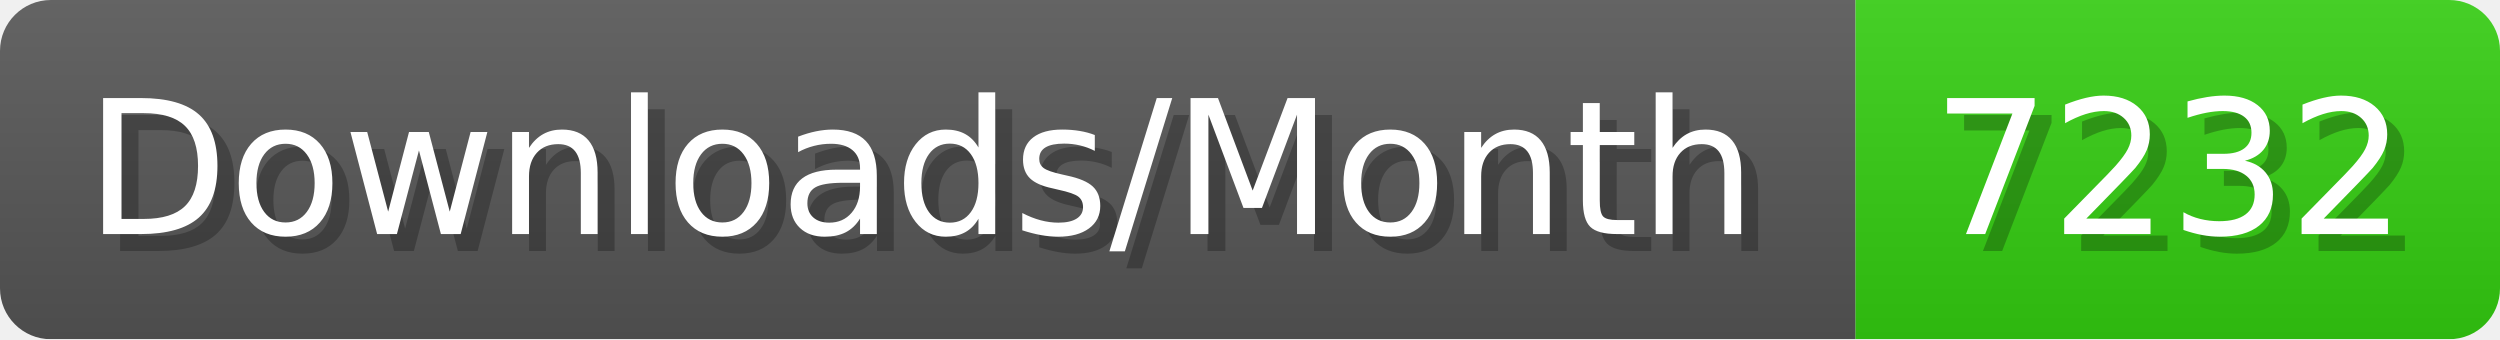
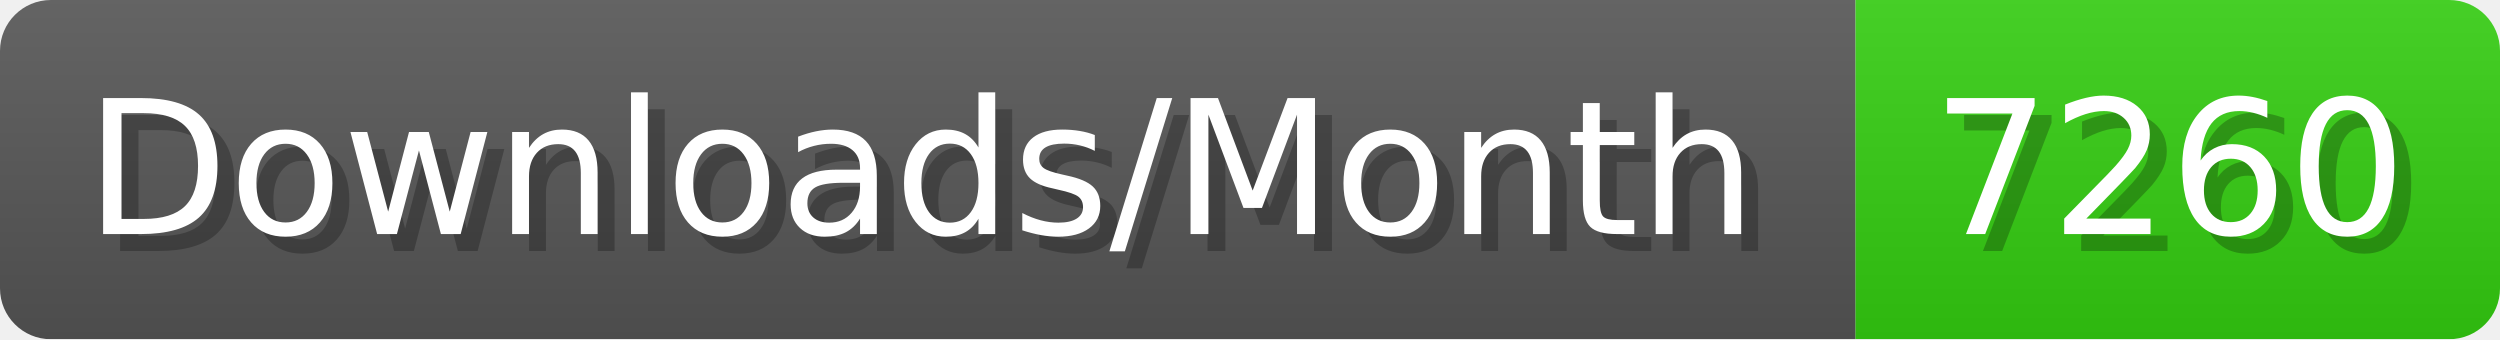
- <svg xmlns="http://www.w3.org/2000/svg" width="147.4" height="20" viewBox="0 0 1474 200" role="img" aria-label="Downloads/Month: 7232">
+ <svg xmlns="http://www.w3.org/2000/svg" width="147.4" height="20" viewBox="0 0 1474 200" role="img" aria-label="Downloads/Month: 7260">
  <linearGradient id="YlXUI" x2="0" y2="100%">
    <stop offset="0" stop-opacity=".1" stop-color="#EEE" />
    <stop offset="1" stop-opacity=".1" />
  </linearGradient>
  <mask id="JHhop">
    <rect width="1474" height="200" rx="30" fill="#FFF" />
  </mask>
  <g mask="url(#JHhop)">
    <rect width="1094" height="200" fill="#555" />
    <rect width="380" height="200" fill="#3C1" x="1094" />
    <rect width="1474" height="200" fill="url(#YlXUI)" />
  </g>
  <g aria-hidden="true" fill="#fff" text-anchor="start" font-family="Verdana,DejaVu Sans,sans-serif" font-size="110">
    <text x="60" y="148" textLength="994" fill="#000" opacity="0.25">Downloads/Month</text>
    <text x="50" y="138" textLength="994">Downloads/Month</text>
-     <text x="1149" y="148" textLength="280" fill="#000" opacity="0.25">7232</text>
-     <text x="1139" y="138" textLength="280">7232</text>
+     <text x="1149" y="148" textLength="280" fill="#000" opacity="0.25">7260</text>
+     <text x="1139" y="138" textLength="280">7260</text>
  </g>
</svg>
